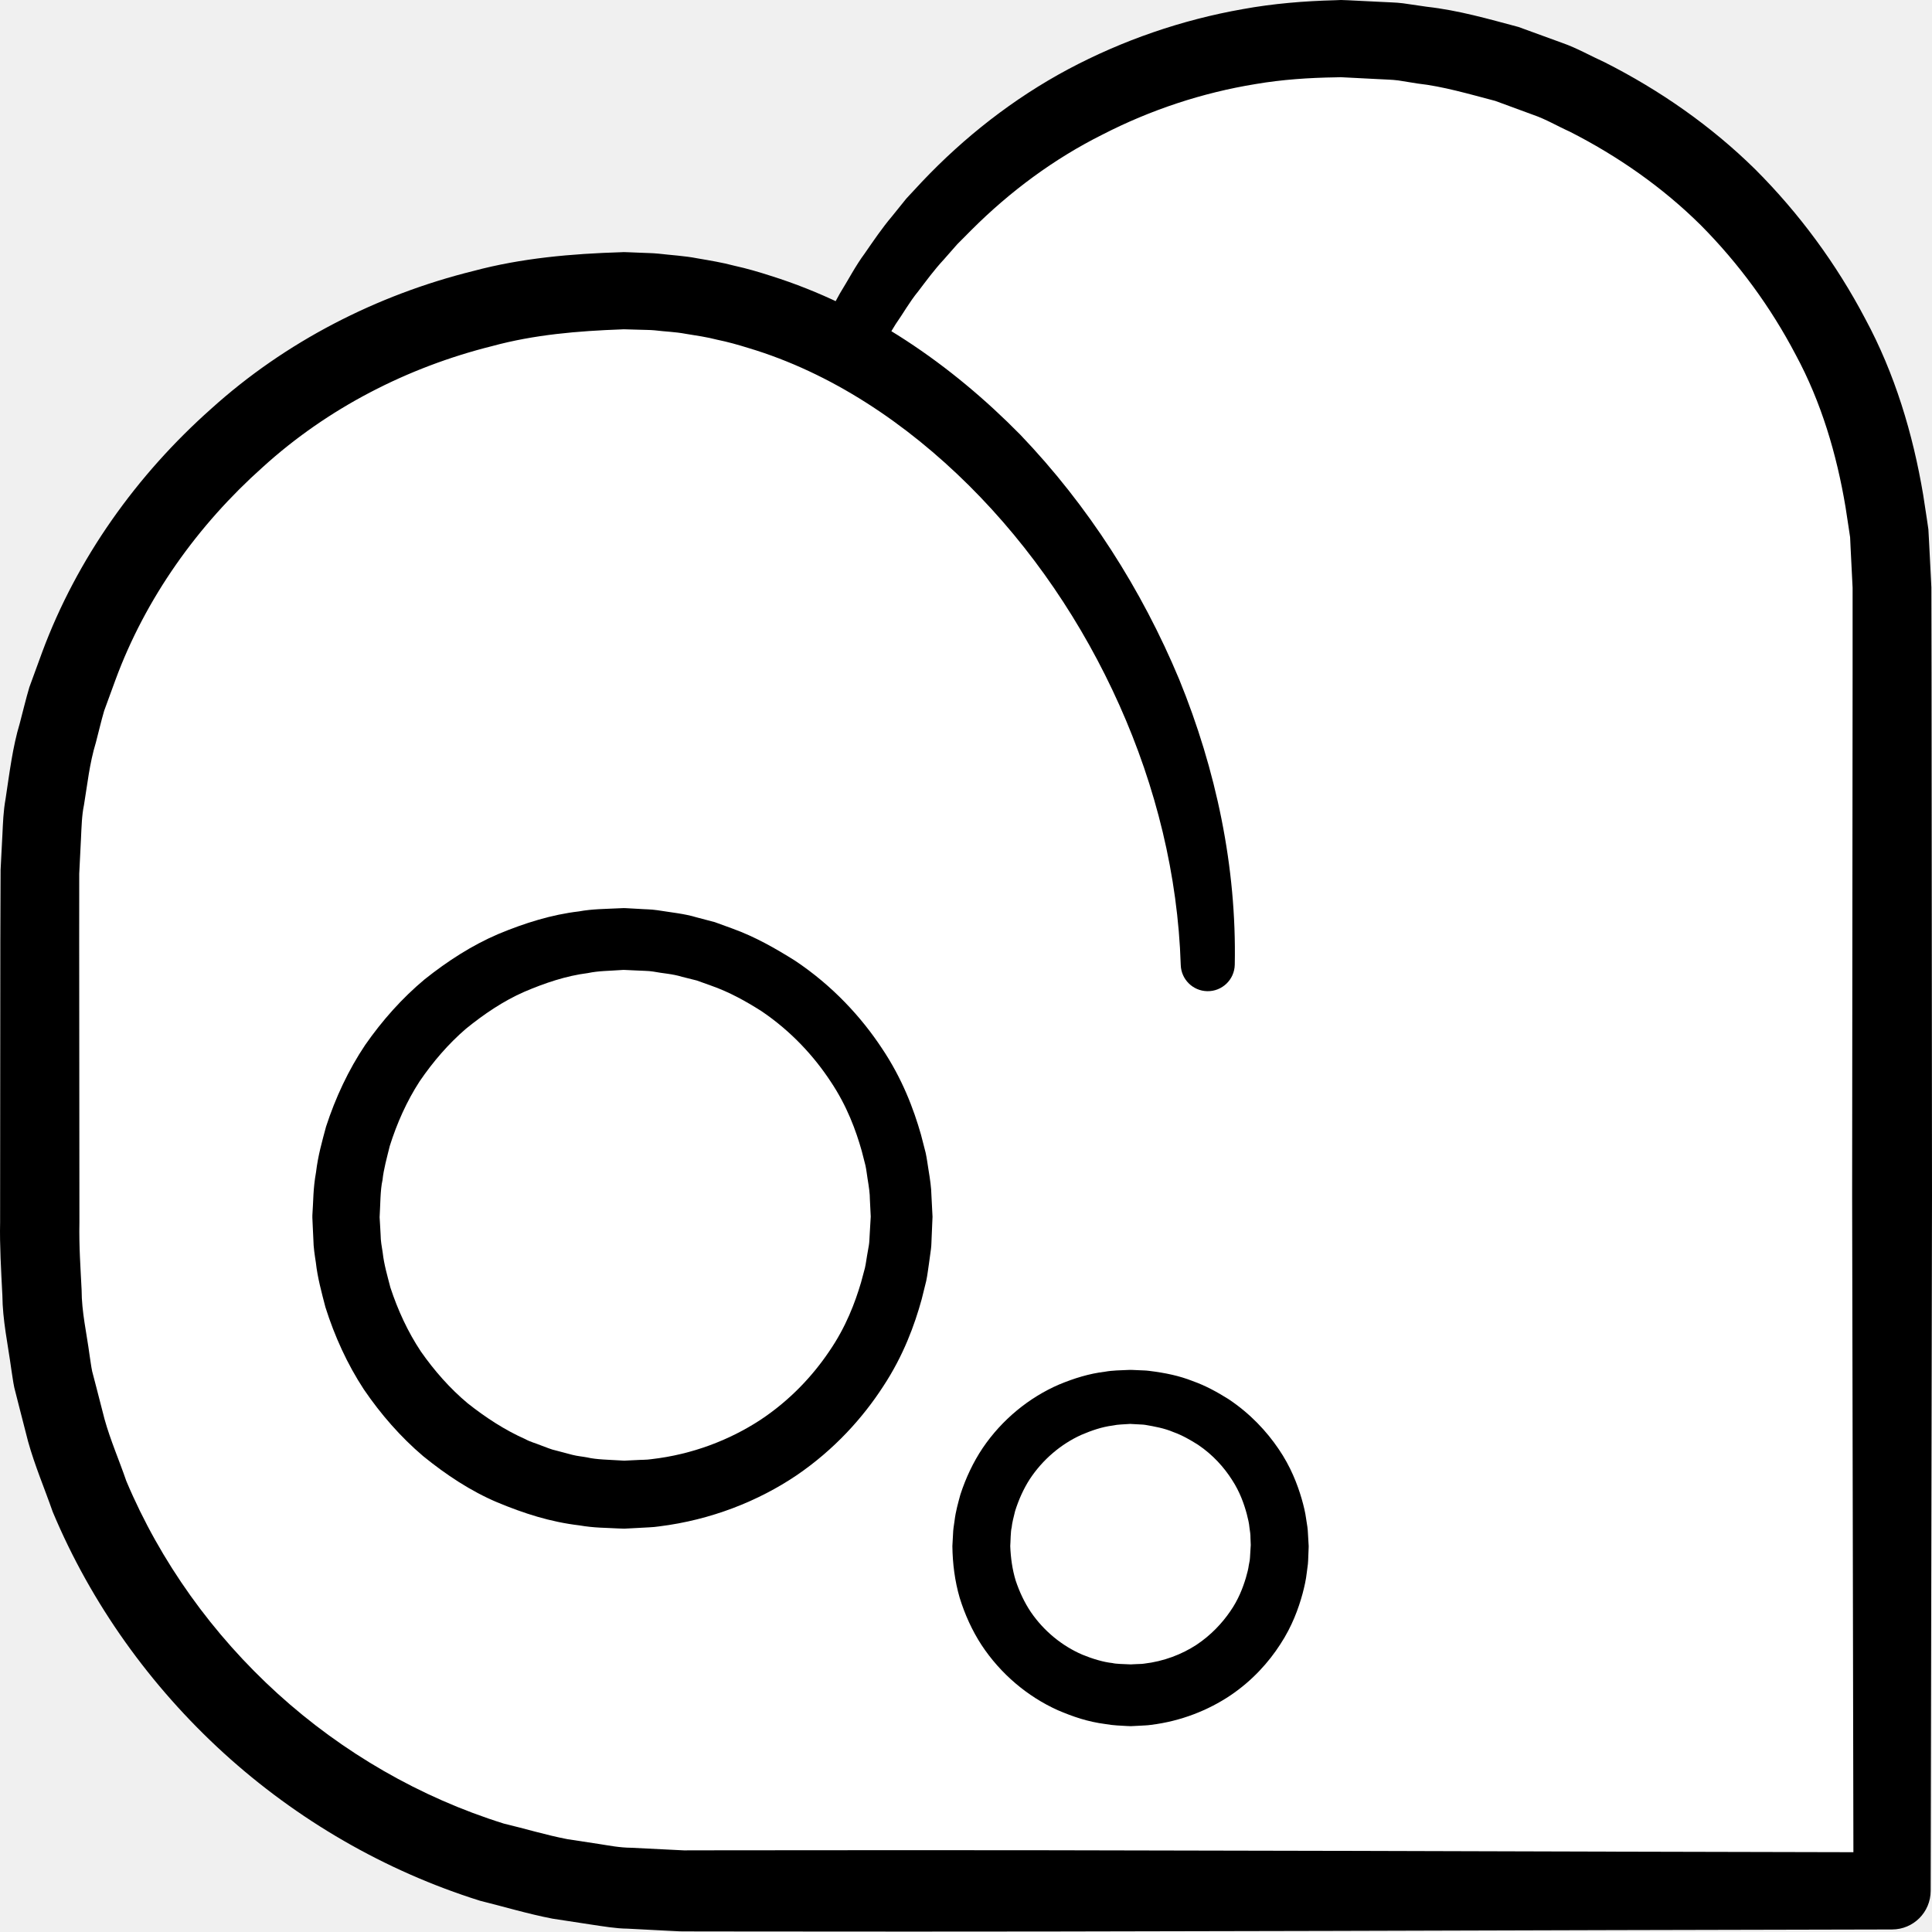
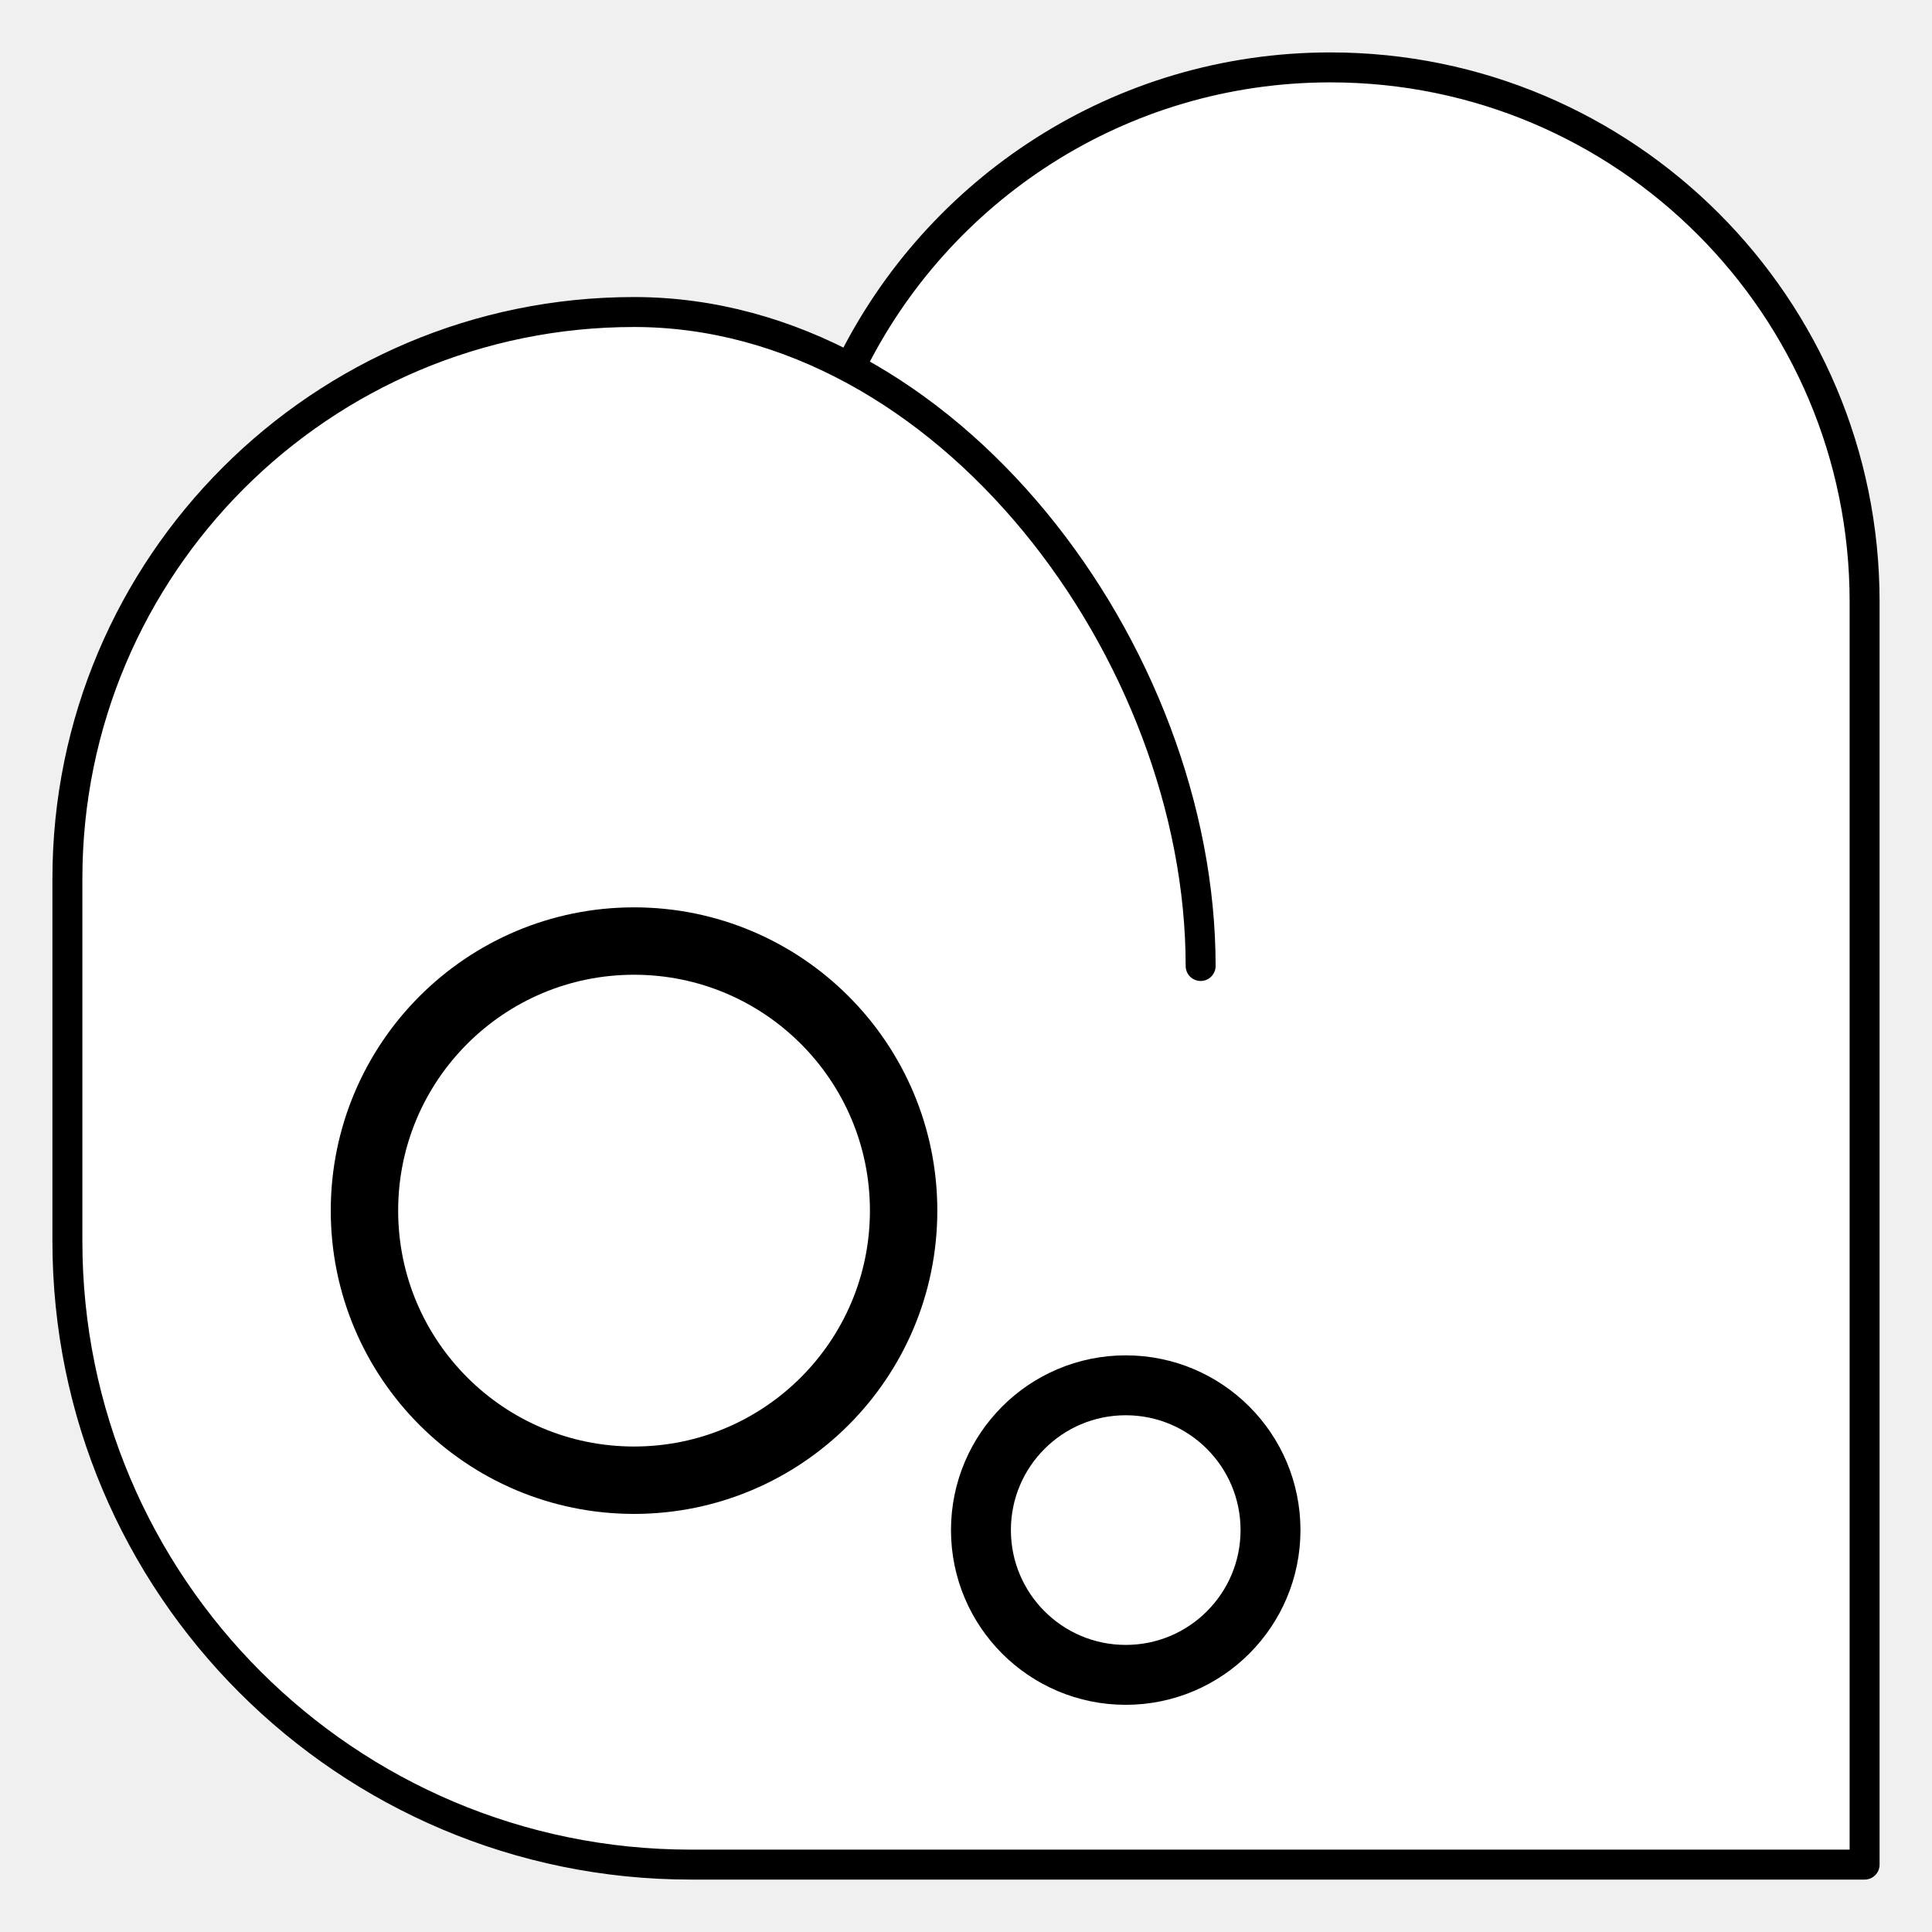
- <svg xmlns="http://www.w3.org/2000/svg" version="1.1" x="0px" y="0px" viewBox="0 0 125.163 125.136" style="enable-background:new 0 0 125.163 125.136;" xml:space="preserve">
-   <g id="olin">
-     <g id="olin_1_">
-       <g>
-         <path style="fill:#FFFFFF;" d="M54.868,22.479c5.804-11.834,17.971-19.98,32.041-19.98c19.698,0,35.667,15.969,35.667,35.667     c0,0,0,70.083,0,84.333H44.201c-22.989,0-41.625-18.636-41.625-41.625v-8.375V56.665c0-20.895,16.939-37.833,37.833-37.833     s37.833,22.772,37.833,43.667" />
-         <path d="M53.104,21.537c0.44-0.844,0.813-1.66,1.307-2.526c0.532-0.857,1.017-1.796,1.603-2.583     c0.566-0.817,1.123-1.643,1.766-2.404l0.938-1.163l1.018-1.094c2.74-2.891,5.925-5.388,9.459-7.278     c3.535-1.882,7.372-3.204,11.323-3.899c1.974-0.36,3.979-0.523,5.983-0.575L86.878,0l0.48,0.018l0.703,0.035l1.406,0.07     c0.477,0.032,0.919,0.026,1.424,0.09l1.539,0.224c2.095,0.236,4.002,0.795,5.946,1.311l2.832,1.032     c0.95,0.33,1.825,0.837,2.74,1.25c3.581,1.81,6.915,4.132,9.777,6.955c2.84,2.843,5.244,6.11,7.113,9.667     c1.913,3.543,3.09,7.452,3.754,11.406l0.228,1.491l0.109,0.746l0.041,0.752l0.153,3.01l0.01,5.636l0.01,11.258l0.02,22.516     l-0.087,45.032c0,1.381-1.119,2.5-2.5,2.5l-0.006,0c-24.236,0.038-48.472,0.166-72.708,0.131l-4.544-0.004l-1.269-0.005     l-1.135-0.058l-2.269-0.117c-0.729-0.005-1.571-0.15-2.39-0.271l-2.459-0.376c-1.609-0.31-3.134-0.774-4.703-1.162     c-6.151-1.929-11.848-5.236-16.601-9.567c-4.752-4.33-8.586-9.681-11.075-15.623c-0.53-1.518-1.165-3.005-1.596-4.554l-0.6-2.338     l-0.297-1.17c-0.082-0.393-0.128-0.794-0.194-1.19c-0.216-1.593-0.565-3.173-0.576-4.785c-0.081-1.604-0.18-3.239-0.147-4.716     l0.015-18.177l0.017-4.673l0.117-2.269c0.038-0.755,0.055-1.494,0.209-2.348c0.25-1.646,0.451-3.328,0.914-4.86     c0.207-0.781,0.392-1.57,0.622-2.344l0.833-2.278c2.255-6.072,6.124-11.482,10.949-15.765c4.797-4.336,10.719-7.373,16.986-8.925     c3.127-0.838,6.365-1.117,9.586-1.216l0.151-0.007l0.227,0.007l0.284,0.011l0.568,0.023c0.388,0.021,0.735,0.017,1.157,0.058     c0.839,0.099,1.729,0.146,2.523,0.303c0.809,0.139,1.62,0.27,2.412,0.482c0.802,0.176,1.586,0.405,2.364,0.657     c6.26,1.965,11.702,5.76,16.159,10.29c4.411,4.609,7.863,10.027,10.294,15.852c2.383,5.839,3.727,12.144,3.599,18.484     c-0.02,0.966-0.819,1.734-1.785,1.714c-0.934-0.019-1.683-0.767-1.714-1.689l-0.001-0.025     c-0.185-5.789-1.605-11.528-3.977-16.823c-2.368-5.296-5.674-10.179-9.748-14.23c-4.063-4.032-8.925-7.298-14.286-8.902     c-0.667-0.208-1.337-0.396-2.019-0.535c-0.674-0.175-1.362-0.273-2.047-0.384c-0.695-0.131-1.325-0.139-1.989-0.224     c-0.331-0.033-0.744-0.027-1.112-0.043l-0.568-0.016l-0.284-0.008l-0.071-0.002c0.014,0-0.132-0.003,0.014,0l-0.133,0.007     c-2.827,0.103-5.664,0.338-8.396,1.084c-5.478,1.368-10.658,4.024-14.848,7.834c-4.216,3.758-7.602,8.494-9.554,13.803     L6.747,46.05c-0.198,0.677-0.354,1.367-0.535,2.049c-0.419,1.376-0.549,2.715-0.773,4.06c-0.137,0.637-0.157,1.416-0.193,2.173     l-0.113,2.269L5.13,61.017l0.015,18.177c-0.031,1.554,0.073,2.944,0.142,4.366c0.001,1.428,0.329,2.82,0.515,4.228     c0.058,0.35,0.096,0.704,0.169,1.052L6.24,89.87l0.531,2.063c0.38,1.367,0.953,2.674,1.413,4.016     c2.205,5.238,5.604,9.957,9.806,13.773c4.204,3.817,9.231,6.726,14.651,8.418c1.374,0.326,2.755,0.749,4.118,1.009l2.033,0.31     c0.679,0.104,1.329,0.24,2.119,0.247l2.269,0.113l1.135,0.056l1.003-0.003l4.544-0.004c24.236-0.036,48.472,0.093,72.708,0.131     l0.006,0l-2.5,2.5l-0.087-45.032l0.02-22.516l0.01-11.258v-5.622l-0.131-2.612l-0.03-0.653l-0.097-0.646l-0.197-1.292     c-0.572-3.425-1.571-6.814-3.231-9.886c-1.617-3.085-3.697-5.925-6.156-8.401c-2.482-2.458-5.377-4.473-8.479-6.051     c-0.795-0.356-1.548-0.809-2.374-1.091l-2.454-0.902c-1.681-0.44-3.386-0.944-5.03-1.125l-1.243-0.2     c-0.425-0.06-0.925-0.058-1.384-0.09l-1.405-0.072l-0.703-0.036l-0.176-0.009l-0.088-0.005l-0.044-0.002     C86.755,4.994,87.009,5.002,86.882,5l-0.327,0.01c-1.746,0.026-3.494,0.142-5.215,0.436c-3.447,0.561-6.803,1.671-9.915,3.272     c-3.134,1.564-5.991,3.683-8.478,6.168l-0.931,0.936l-0.872,0.992c-0.602,0.646-1.123,1.358-1.658,2.06     c-0.57,0.695-0.967,1.423-1.466,2.133c-0.473,0.74-0.924,1.614-1.387,2.415l-0.024,0.041c-0.553,0.956-1.776,1.283-2.732,0.73     C52.947,23.655,52.615,22.48,53.104,21.537z" />
-       </g>
-       <g>
-         <path d="M60.408,78.934c0,0-0.019,0.441-0.054,1.269c-0.015,0.215-0.005,0.419-0.042,0.711c-0.04,0.295-0.085,0.616-0.132,0.964     c-0.054,0.344-0.095,0.729-0.176,1.11c-0.092,0.372-0.19,0.768-0.294,1.185c-0.455,1.652-1.177,3.651-2.505,5.661     c-1.305,2.011-3.146,4.073-5.602,5.745c-2.455,1.657-5.524,2.889-8.908,3.308c-0.421,0.066-0.851,0.062-1.28,0.095l-0.648,0.034     l-0.325,0.016l-0.406-0.013c-0.795-0.048-1.502-0.027-2.499-0.198c-1.906-0.227-3.582-0.771-5.324-1.493     c-1.72-0.729-3.313-1.785-4.797-2.991c-1.462-1.241-2.745-2.712-3.844-4.325c-1.073-1.635-1.894-3.441-2.489-5.325     c-0.248-0.957-0.512-1.912-0.621-2.899c-0.075-0.49-0.154-0.979-0.16-1.474l-0.035-0.741l-0.017-0.371l-0.008-0.185l-0.004-0.093     l-0.002-0.046l0.001-0.157c0.068-0.91,0.038-1.681,0.237-2.783c0.125-1.06,0.393-1.998,0.649-2.95     c0.611-1.875,1.447-3.666,2.53-5.284c1.11-1.595,2.399-3.044,3.861-4.262c1.485-1.183,3.074-2.21,4.776-2.935     c1.7-0.708,3.45-1.256,5.213-1.462c0.874-0.163,1.753-0.158,2.616-0.203l0.162-0.007l0.081-0.003l0.04-0.002l0.139,0.004     l0.29,0.016l0.578,0.032c0.398,0.031,0.735,0.02,1.176,0.085c0.864,0.141,1.773,0.225,2.539,0.462     c0.396,0.104,0.789,0.208,1.179,0.31c0.379,0.138,0.755,0.274,1.127,0.41c1.495,0.537,2.83,1.307,4.073,2.086     c2.449,1.634,4.298,3.665,5.614,5.653c1.339,1.987,2.077,3.972,2.547,5.616c0.107,0.416,0.209,0.81,0.304,1.18     c0.082,0.373,0.122,0.73,0.178,1.059c0.109,0.659,0.189,1.22,0.195,1.681c0.047,0.918,0.072,1.407,0.072,1.407L60.408,78.934z      M56.411,78.833c0,0-0.02-0.393-0.056-1.129c0.002-0.37-0.064-0.82-0.151-1.346c-0.044-0.263-0.07-0.55-0.135-0.849     c-0.076-0.296-0.157-0.611-0.242-0.944c-0.372-1.315-0.946-2.908-2.018-4.505c-1.05-1.598-2.528-3.239-4.49-4.562     c-0.996-0.63-2.075-1.237-3.277-1.654c-0.299-0.107-0.6-0.215-0.904-0.324c-0.313-0.078-0.629-0.157-0.947-0.237     c-0.648-0.2-1.245-0.218-1.875-0.341c-0.309-0.054-0.741-0.045-1.11-0.071l-0.578-0.027l-0.29-0.013     c-0.102-0.002,0.098,0.001,0.066,0.002l-0.032,0.002l-0.065,0.004l-0.13,0.008c-0.691,0.053-1.397,0.045-2.091,0.193     c-1.407,0.176-2.788,0.643-4.132,1.218c-1.345,0.591-2.59,1.433-3.759,2.381c-1.146,0.984-2.146,2.148-3.01,3.415     c-0.836,1.289-1.468,2.709-1.933,4.184c-0.184,0.752-0.401,1.512-0.471,2.211c-0.15,0.635-0.138,1.642-0.192,2.492     c0.006-0.208,0.003-0.037,0.005-0.074l0.002,0.036l0.004,0.073l0.009,0.146l0.017,0.291l0.032,0.582     c0.002,0.39,0.073,0.772,0.135,1.155c0.085,0.773,0.307,1.515,0.499,2.263c0.482,1.465,1.128,2.87,1.974,4.142     c0.874,1.249,1.88,2.392,3.027,3.353c1.17,0.925,2.411,1.738,3.738,2.325c0.317,0.179,0.672,0.264,1.004,0.402     c0.338,0.119,0.665,0.272,1.015,0.343c0.344,0.091,0.687,0.181,1.028,0.272c0.339,0.087,0.651,0.108,0.975,0.17     c0.572,0.14,1.449,0.148,2.208,0.198l0.146,0.008l0.073,0.004l0.036,0.002c0.037,0.002-0.189-0.006-0.078-0.004l0.255-0.013     l0.508-0.024c0.337-0.024,0.676-0.009,1.005-0.061c2.653-0.303,5.057-1.245,7.014-2.516c1.956-1.285,3.44-2.894,4.501-4.47     c1.083-1.574,1.673-3.153,2.06-4.459c0.089-0.331,0.173-0.644,0.252-0.938c0.067-0.29,0.092-0.549,0.138-0.797     c0.043-0.246,0.083-0.474,0.119-0.682c0.037-0.211,0.035-0.473,0.051-0.67c0.049-0.827,0.074-1.268,0.074-1.268L56.411,78.833z" />
-       </g>
-       <g>
-         <path d="M84.78,100.258c0,0-0.009,0.237-0.027,0.681c-0.008,0.119-0.002,0.217-0.022,0.39c-0.023,0.175-0.048,0.367-0.075,0.573     c-0.047,0.429-0.145,0.869-0.271,1.344c-0.26,0.955-0.677,2.111-1.44,3.275c-0.749,1.165-1.814,2.358-3.238,3.317     c-1.42,0.953-3.193,1.668-5.149,1.907c-0.243,0.038-0.491,0.037-0.739,0.055l-0.374,0.019l-0.188,0.009l-0.26-0.01     c-0.433-0.032-0.782-0.023-1.394-0.128c-1.137-0.149-2.071-0.468-3.076-0.897c-1.957-0.88-3.706-2.351-4.939-4.222     c-0.612-0.939-1.08-1.976-1.415-3.057c-0.318-1.089-0.46-2.223-0.474-3.352l0.044-0.805c0.003-0.21,0.048-0.525,0.096-0.831     c0.076-0.627,0.232-1.159,0.379-1.703c0.349-1.072,0.829-2.095,1.448-3.018c1.249-1.84,2.999-3.267,4.936-4.106     c0.971-0.405,1.972-0.715,2.978-0.833c0.5-0.091,1.001-0.09,1.493-0.114l0.092-0.003l0.046-0.002l0.132,0.002l0.156,0.007     l0.311,0.014c0.219,0.015,0.383,0.006,0.643,0.041c1.059,0.131,1.956,0.321,2.805,0.657c0.858,0.302,1.629,0.733,2.341,1.181     c1.404,0.936,2.471,2.092,3.238,3.227c0.777,1.136,1.213,2.274,1.49,3.22c0.137,0.476,0.239,0.906,0.288,1.288     c0.066,0.379,0.113,0.703,0.12,0.968c0.031,0.529,0.047,0.811,0.047,0.811L84.78,100.258z M81.032,100.163     c0,0-0.008-0.192-0.022-0.551c0.005-0.181-0.026-0.4-0.066-0.658c-0.022-0.261-0.089-0.552-0.174-0.877     c-0.175-0.644-0.444-1.427-0.961-2.215c-0.504-0.791-1.223-1.607-2.189-2.259c-0.491-0.309-1.015-0.618-1.606-0.828     c-0.573-0.248-1.246-0.367-1.798-0.462c-0.143-0.029-0.392-0.028-0.584-0.043l-0.31-0.017l-0.156-0.009     c-0.085-0.002,0.094,0.001,0.07,0.002l-0.016,0.001l-0.032,0.002l-0.064,0.004c-0.342,0.029-0.692,0.023-1.035,0.099     c-0.696,0.087-1.377,0.322-2.04,0.606c-1.321,0.599-2.505,1.603-3.338,2.871c-0.411,0.638-0.72,1.339-0.949,2.066     c-0.089,0.371-0.195,0.752-0.223,1.069c-0.07,0.224-0.069,0.939-0.091,1.197c0.03,0.767,0.134,1.527,0.358,2.253     c0.242,0.718,0.562,1.406,0.981,2.028c0.849,1.237,2.033,2.197,3.335,2.755c0.629,0.261,1.377,0.487,1.942,0.542     c0.231,0.062,0.732,0.065,1.134,0.085l0.078,0.003l0.039,0.002l0.02,0.001c0.029,0.001-0.181-0.005-0.085-0.003l0.124-0.007     l0.247-0.012c0.164-0.012,0.329-0.003,0.488-0.029c1.287-0.148,2.453-0.601,3.402-1.22c0.945-0.629,1.667-1.408,2.188-2.169     c0.531-0.761,0.819-1.527,1.011-2.161c0.095-0.327,0.166-0.607,0.191-0.821c0.022-0.112,0.042-0.216,0.06-0.31     c0.019-0.097,0.019-0.25,0.028-0.352c0.028-0.444,0.042-0.681,0.042-0.681L81.032,100.163z" />
-       </g>
-     </g>
+ <svg xmlns="http://www.w3.org/2000/svg" viewBox="-2 -2 129 129">
+   <g id="olin" stroke="#000" stroke-linecap="round" stroke-miterlimit="10">
+     <path d="M54.792 22.48C60.597 10.647 72.764 2.5 86.832 2.5c19.7 0 35.668 15.97 35.668 35.667V122.5H44.125C21.135 122.5 2.5 103.864 2.5 80.875V56.667c0-20.895 16.94-37.833 37.833-37.833S78.167 41.604 78.167 62.5" fill="#FFF" stroke-width="5" stroke-linejoin="round" />
+     <circle cx="40.335" cy="78.834" r="18" fill="none" stroke-width="4.5" />
+     <circle cx="73.165" cy="100.164" r="9.667" fill="none" stroke-width="4" />
  </g>
-   <g id="Layer_1">
- </g>
+   <style>path{stroke-width:2;vector-effect:non-scaling-stroke}</style>
</svg>
